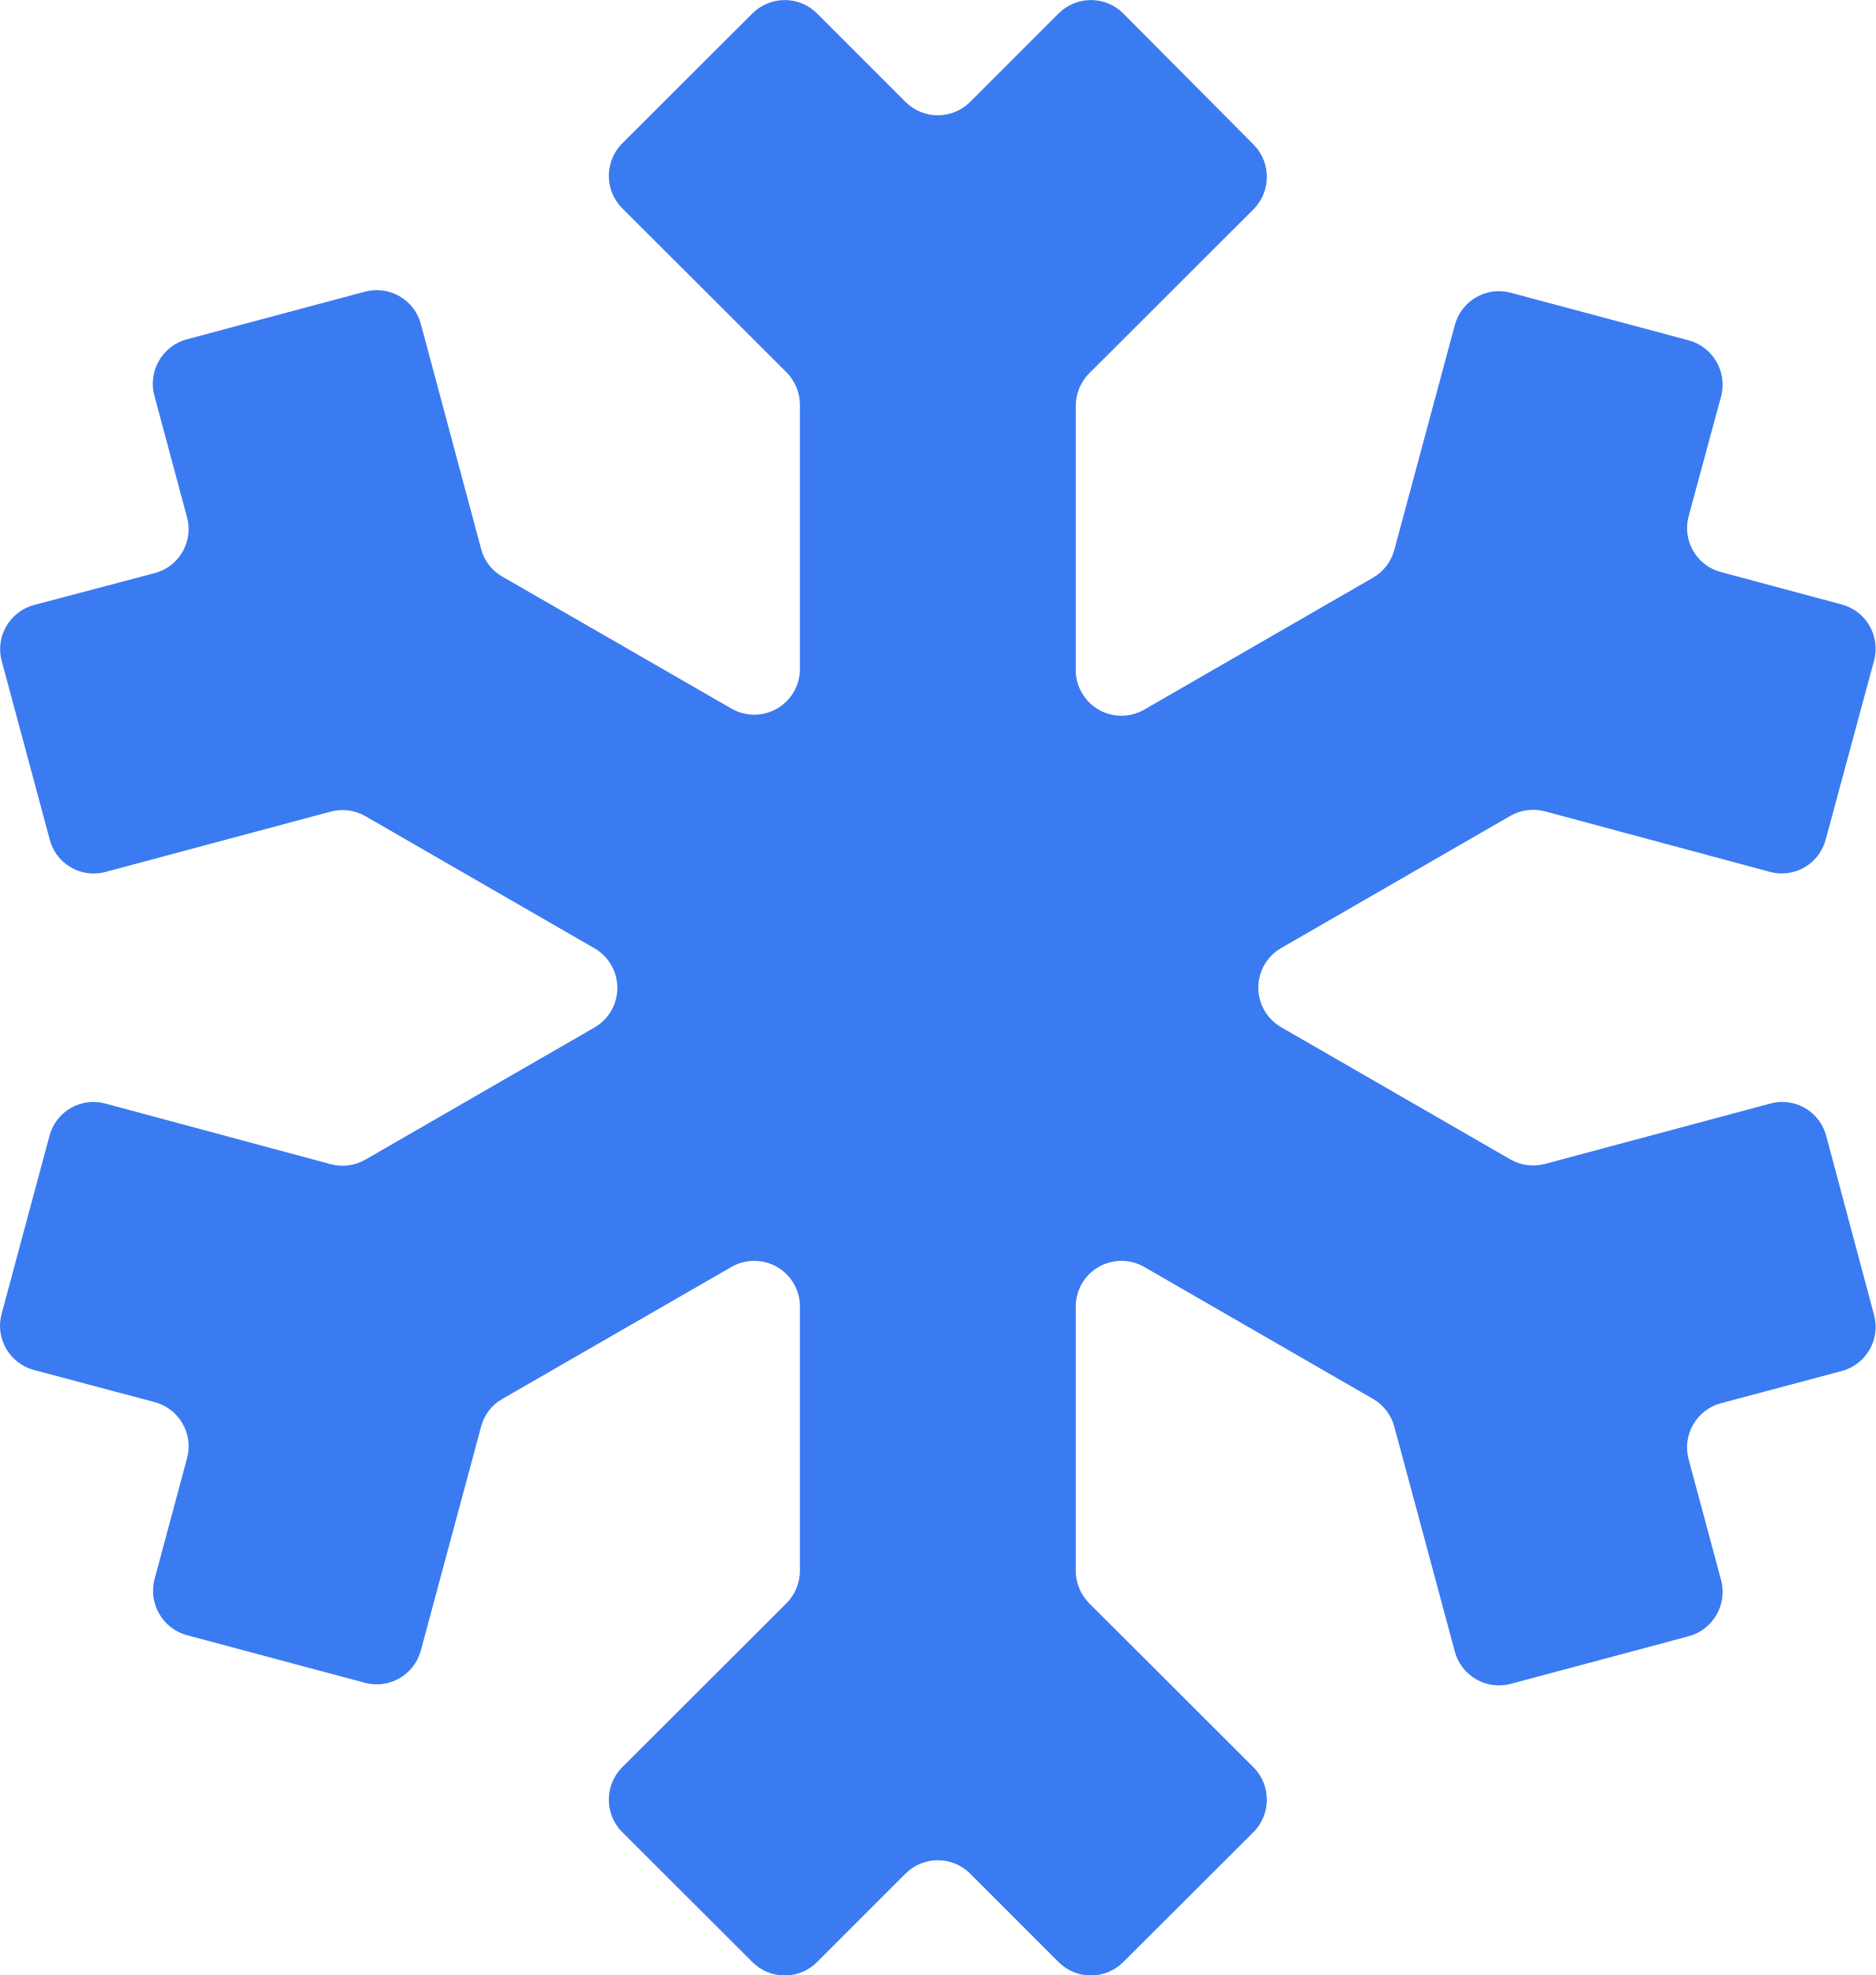
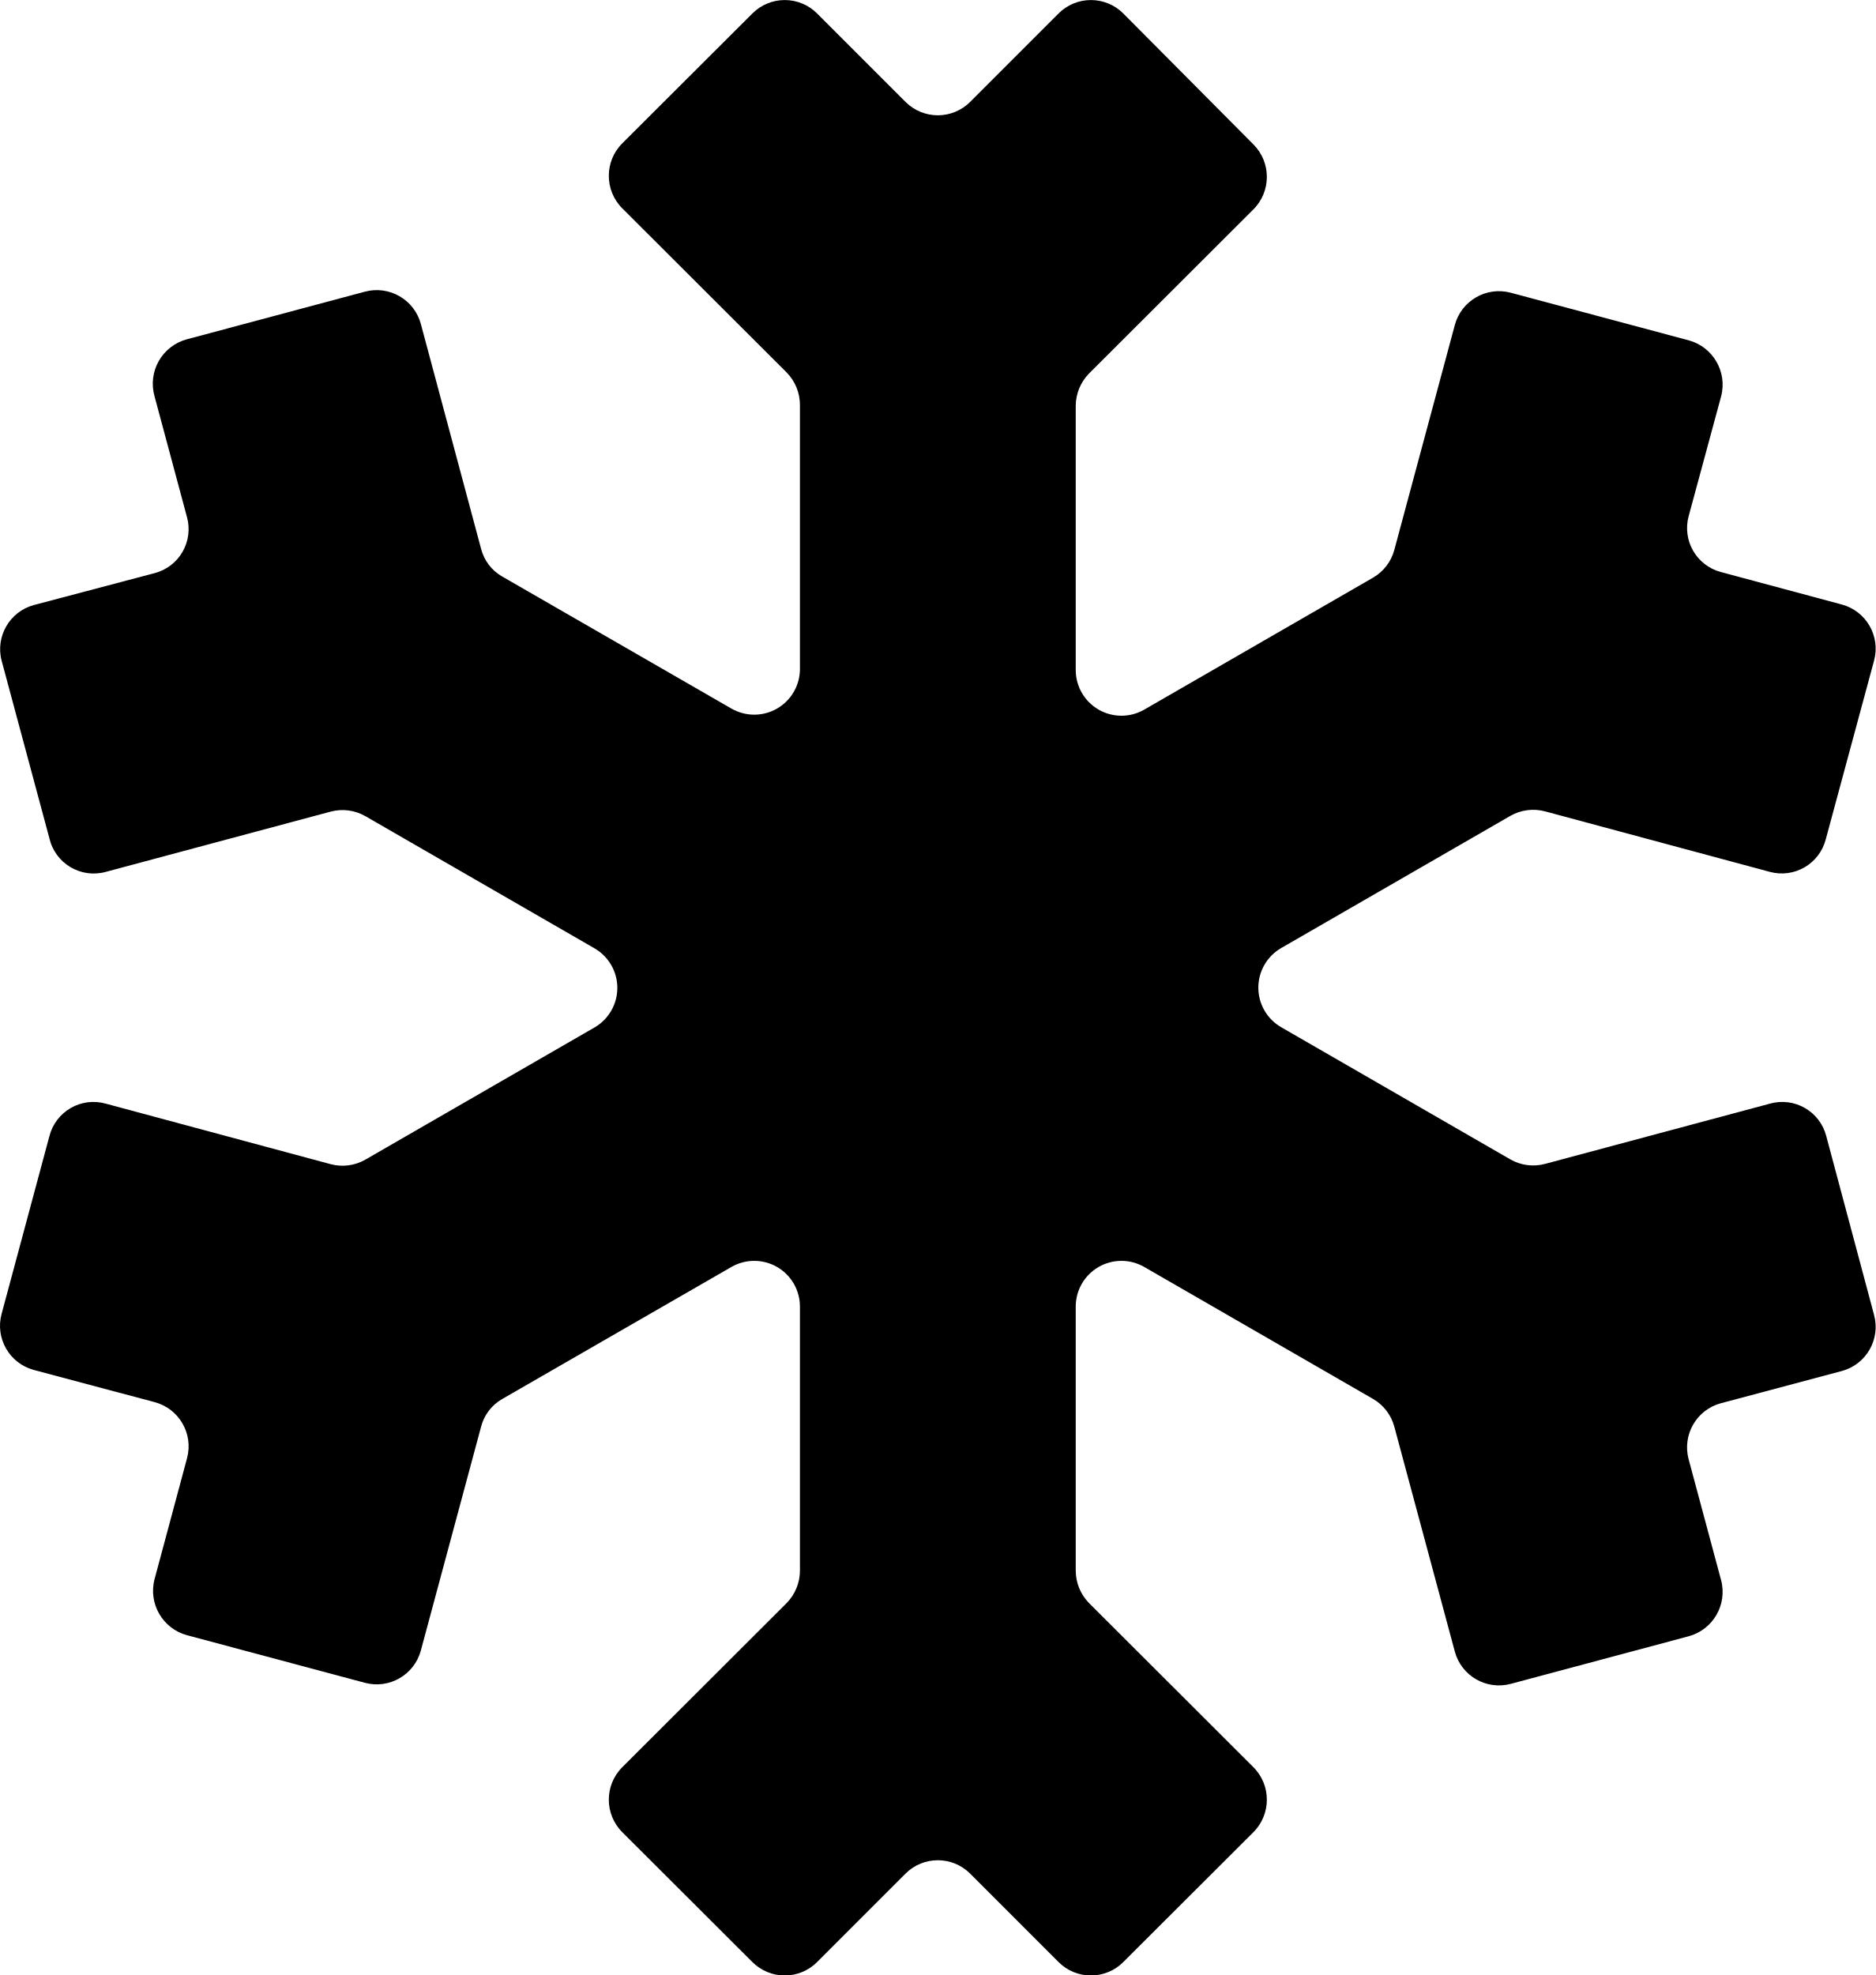
- <svg xmlns="http://www.w3.org/2000/svg" id="ëÎÓÈ_1" data-name="ëÎÓÈ 1" viewBox="0 0 71 74.75">
-   <defs>
-     <style>.cls-1{fill:#3b7bf2;}</style>
-   </defs>
-   <path class="cls-1" d="M67,41.77l-8.51,2.28a1.74,1.74,0,0,1-1.32-.17l-8.67-5a1.73,1.73,0,0,1,0-3l8.67-5a1.74,1.74,0,0,1,1.32-.17L67,33a1.72,1.72,0,0,0,2.11-1.23L70.94,25a1.73,1.73,0,0,0-1.22-2.12l-4.58-1.23a1.72,1.72,0,0,1-1.22-2.11L65.15,15a1.74,1.74,0,0,0-1.23-2.12l-6.73-1.8a1.73,1.73,0,0,0-2.12,1.22l-2.29,8.51a1.73,1.73,0,0,1-.8,1.05l-8.67,5a1.73,1.73,0,0,1-2.59-1.5v-10a1.76,1.76,0,0,1,.5-1.22l6.23-6.22a1.74,1.74,0,0,0,0-2.45L42.52.51a1.73,1.73,0,0,0-2.45,0L36.72,3.86a1.73,1.73,0,0,1-2.44,0L30.93.51a1.73,1.73,0,0,0-2.45,0L23.55,5.43a1.74,1.74,0,0,0,0,2.45l6.23,6.22a1.76,1.76,0,0,1,.5,1.22v10a1.73,1.73,0,0,1-2.59,1.5l-8.68-5a1.69,1.69,0,0,1-.8-1.05l-2.28-8.51a1.73,1.73,0,0,0-2.12-1.22l-6.73,1.8A1.74,1.74,0,0,0,5.85,15l1.23,4.58a1.72,1.72,0,0,1-1.22,2.11L1.28,22.9A1.73,1.73,0,0,0,.06,25l1.81,6.73A1.72,1.72,0,0,0,4,33l8.51-2.28a1.74,1.74,0,0,1,1.32.17l8.67,5a1.73,1.73,0,0,1,0,3l-8.67,5a1.74,1.74,0,0,1-1.32.17L4,41.77A1.72,1.72,0,0,0,1.87,43L.06,49.73a1.73,1.73,0,0,0,1.22,2.12l4.58,1.22a1.73,1.73,0,0,1,1.22,2.12L5.85,59.77a1.74,1.74,0,0,0,1.23,2.12l6.73,1.8a1.73,1.73,0,0,0,2.12-1.22L18.21,54a1.69,1.69,0,0,1,.8-1.05l8.68-5a1.73,1.73,0,0,1,2.59,1.5v10a1.76,1.76,0,0,1-.5,1.22l-6.23,6.22a1.74,1.74,0,0,0,0,2.45l4.93,4.92a1.73,1.73,0,0,0,2.45,0l3.35-3.35a1.73,1.73,0,0,1,2.44,0l3.35,3.35a1.73,1.73,0,0,0,2.45,0l4.93-4.92a1.74,1.74,0,0,0,0-2.45l-6.23-6.22a1.76,1.76,0,0,1-.5-1.22v-10a1.73,1.73,0,0,1,2.59-1.5l8.67,5a1.73,1.73,0,0,1,.8,1.05l2.29,8.51a1.73,1.73,0,0,0,2.12,1.22l6.73-1.8a1.74,1.74,0,0,0,1.23-2.12l-1.23-4.58a1.73,1.73,0,0,1,1.22-2.12l4.58-1.22a1.73,1.73,0,0,0,1.22-2.12L69.13,43A1.72,1.72,0,0,0,67,41.77Z" />
+ <svg xmlns="http://www.w3.org/2000/svg" viewBox="0 0 71 74.75">
+   <path d="M67,41.77l-8.51,2.28a1.74,1.74,0,0,1-1.32-.17l-8.67-5a1.73,1.73,0,0,1,0-3l8.67-5a1.74,1.74,0,0,1,1.32-.17L67,33a1.72,1.72,0,0,0,2.11-1.23L70.94,25a1.73,1.73,0,0,0-1.22-2.12l-4.58-1.23a1.72,1.72,0,0,1-1.22-2.11L65.15,15a1.74,1.74,0,0,0-1.23-2.12l-6.73-1.8a1.73,1.73,0,0,0-2.12,1.22l-2.29,8.51a1.73,1.73,0,0,1-.8,1.05l-8.67,5a1.73,1.73,0,0,1-2.59-1.5v-10a1.76,1.76,0,0,1,.5-1.22l6.23-6.22a1.74,1.74,0,0,0,0-2.45L42.52.51a1.73,1.73,0,0,0-2.45,0L36.72,3.86a1.73,1.73,0,0,1-2.44,0L30.93.51a1.73,1.73,0,0,0-2.45,0L23.55,5.43a1.74,1.74,0,0,0,0,2.45l6.23,6.22a1.76,1.76,0,0,1,.5,1.22v10a1.73,1.73,0,0,1-2.59,1.5l-8.68-5a1.69,1.69,0,0,1-.8-1.05l-2.28-8.51a1.73,1.73,0,0,0-2.12-1.22l-6.73,1.8A1.74,1.74,0,0,0,5.85,15l1.23,4.58a1.72,1.72,0,0,1-1.22,2.11L1.28,22.9A1.73,1.73,0,0,0,.06,25l1.81,6.73A1.72,1.72,0,0,0,4,33l8.51-2.28a1.74,1.74,0,0,1,1.32.17l8.67,5a1.73,1.73,0,0,1,0,3l-8.67,5a1.74,1.74,0,0,1-1.32.17L4,41.77A1.72,1.72,0,0,0,1.87,43L.06,49.73a1.73,1.73,0,0,0,1.22,2.12l4.58,1.22a1.73,1.73,0,0,1,1.22,2.12L5.85,59.77a1.74,1.74,0,0,0,1.23,2.12l6.73,1.8a1.73,1.73,0,0,0,2.12-1.22L18.21,54a1.69,1.69,0,0,1,.8-1.05l8.68-5a1.73,1.73,0,0,1,2.59,1.5v10a1.76,1.76,0,0,1-.5,1.22l-6.23,6.22a1.74,1.74,0,0,0,0,2.45l4.93,4.92a1.73,1.73,0,0,0,2.45,0l3.35-3.35a1.73,1.73,0,0,1,2.44,0l3.35,3.35a1.73,1.73,0,0,0,2.45,0l4.93-4.92a1.74,1.74,0,0,0,0-2.45l-6.23-6.22a1.76,1.76,0,0,1-.5-1.22v-10a1.73,1.73,0,0,1,2.59-1.5l8.67,5a1.73,1.73,0,0,1,.8,1.05l2.29,8.51a1.73,1.73,0,0,0,2.12,1.22l6.73-1.8a1.74,1.74,0,0,0,1.23-2.12l-1.23-4.58a1.73,1.73,0,0,1,1.22-2.12l4.58-1.22a1.73,1.73,0,0,0,1.22-2.12L69.13,43A1.72,1.72,0,0,0,67,41.77Z" />
</svg>
